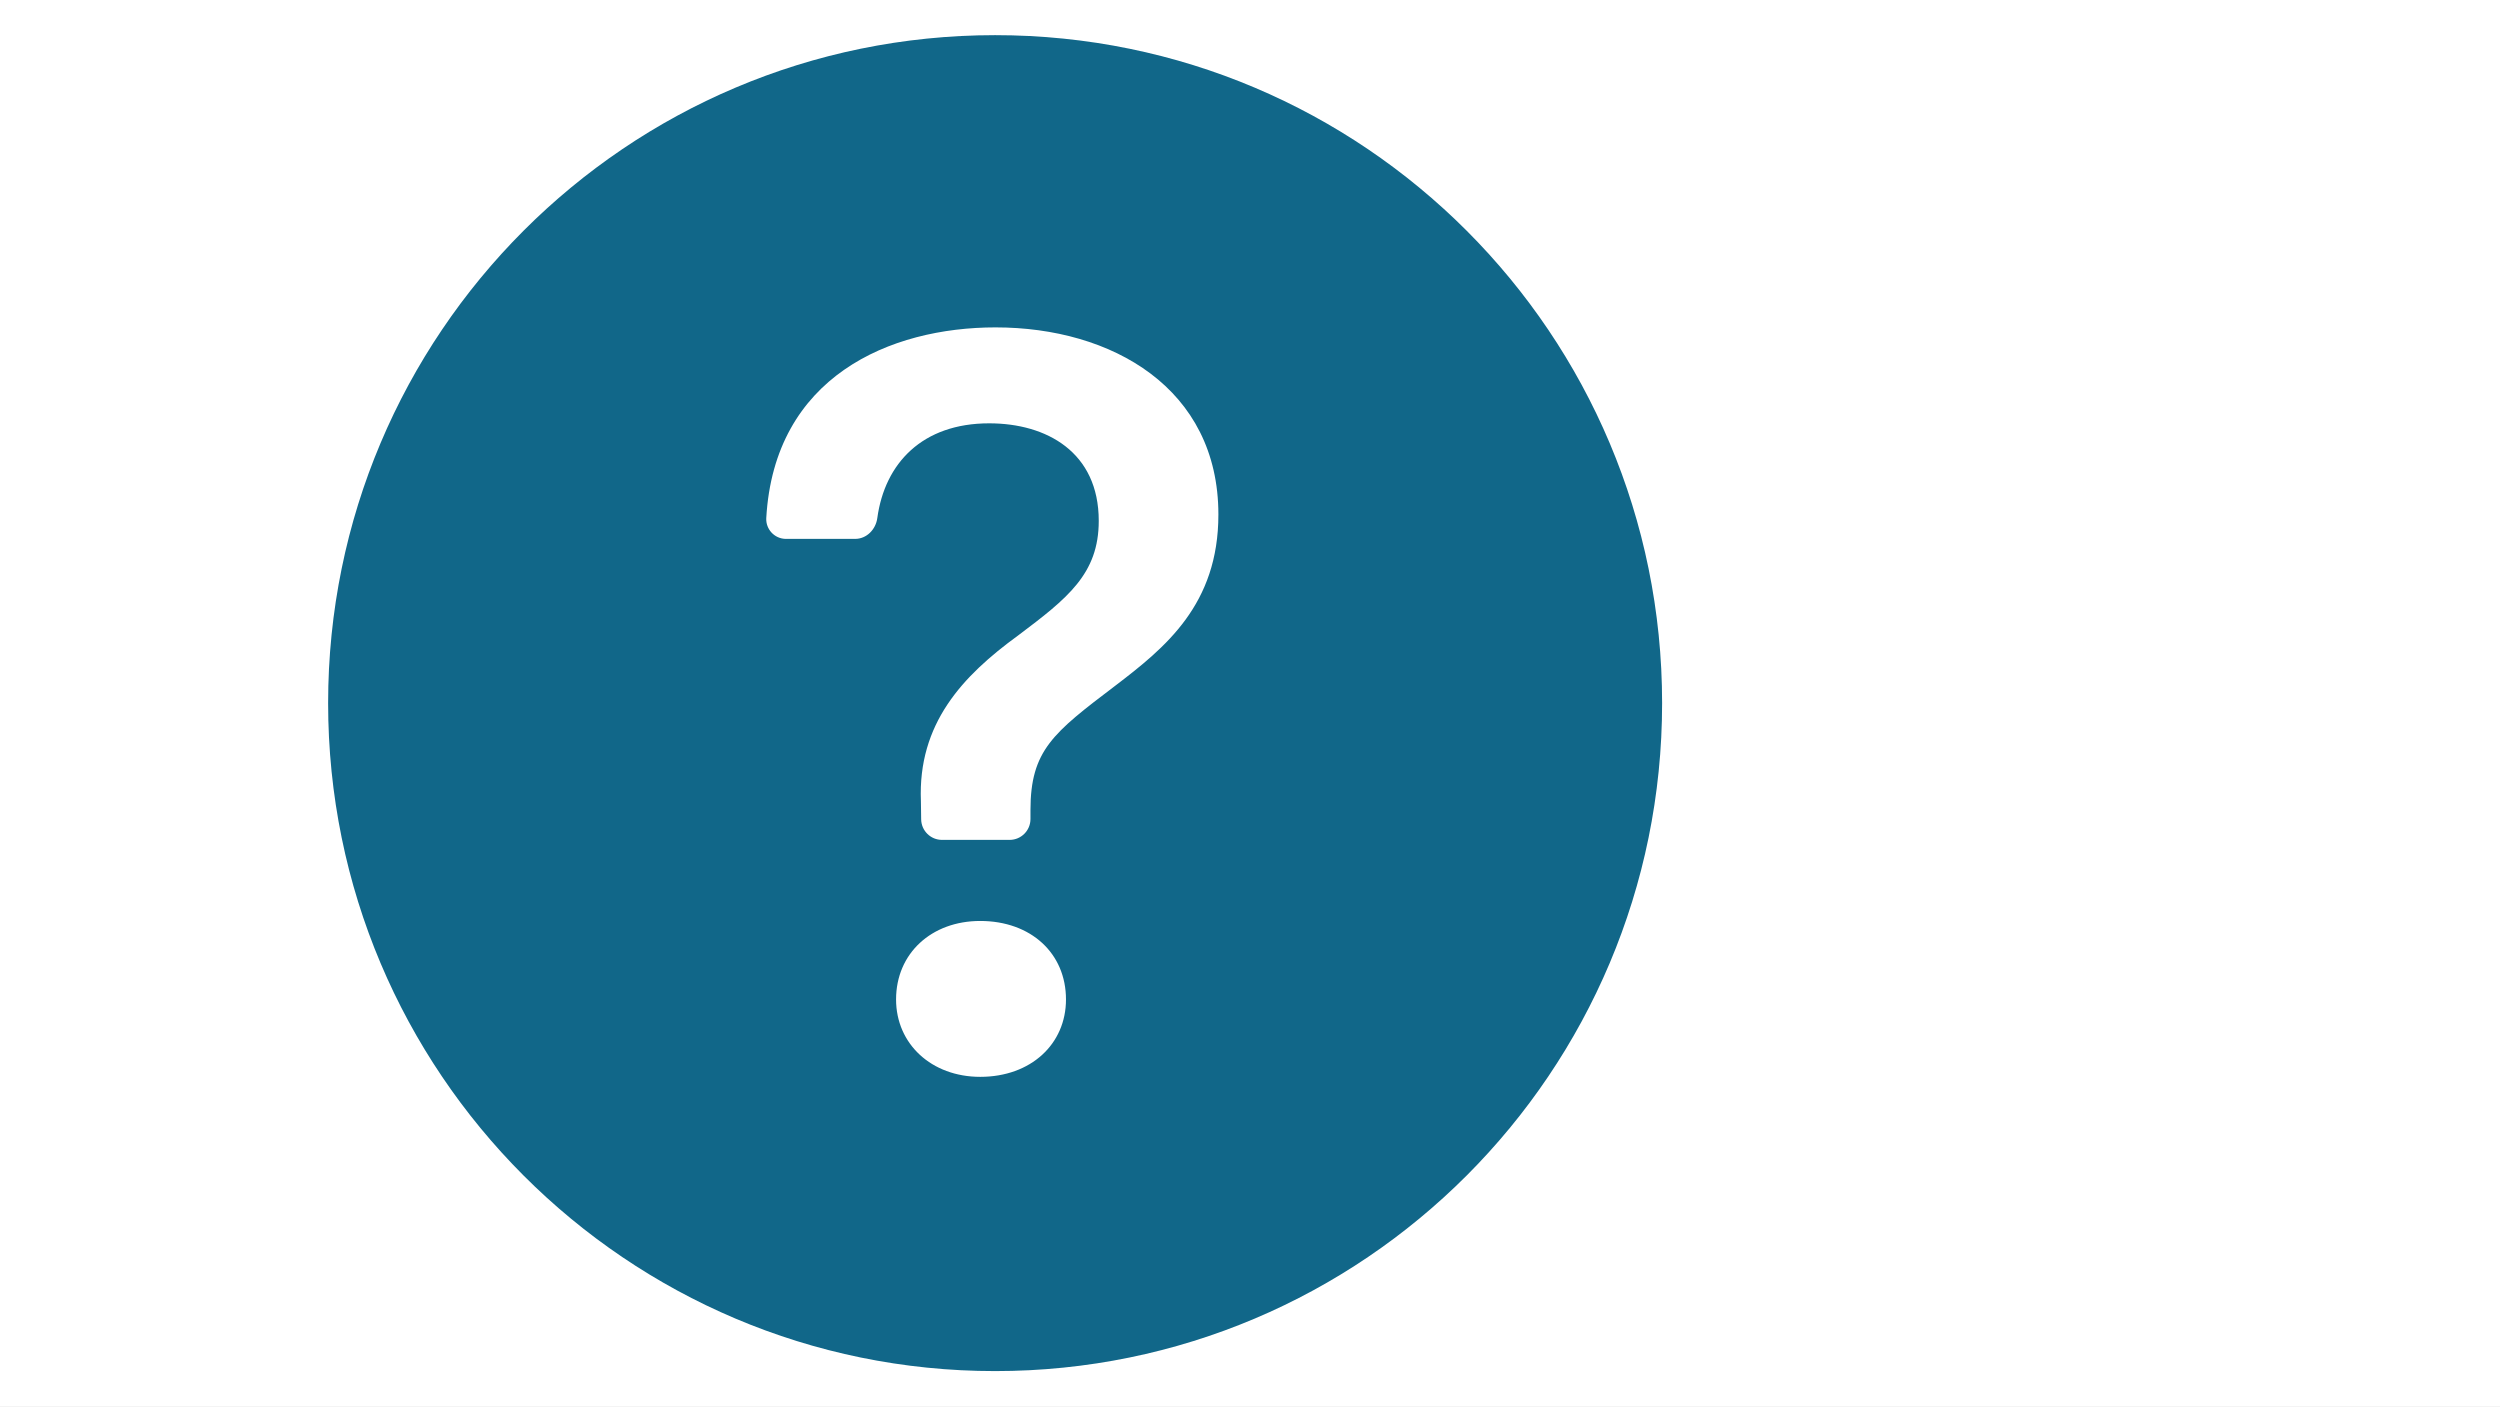
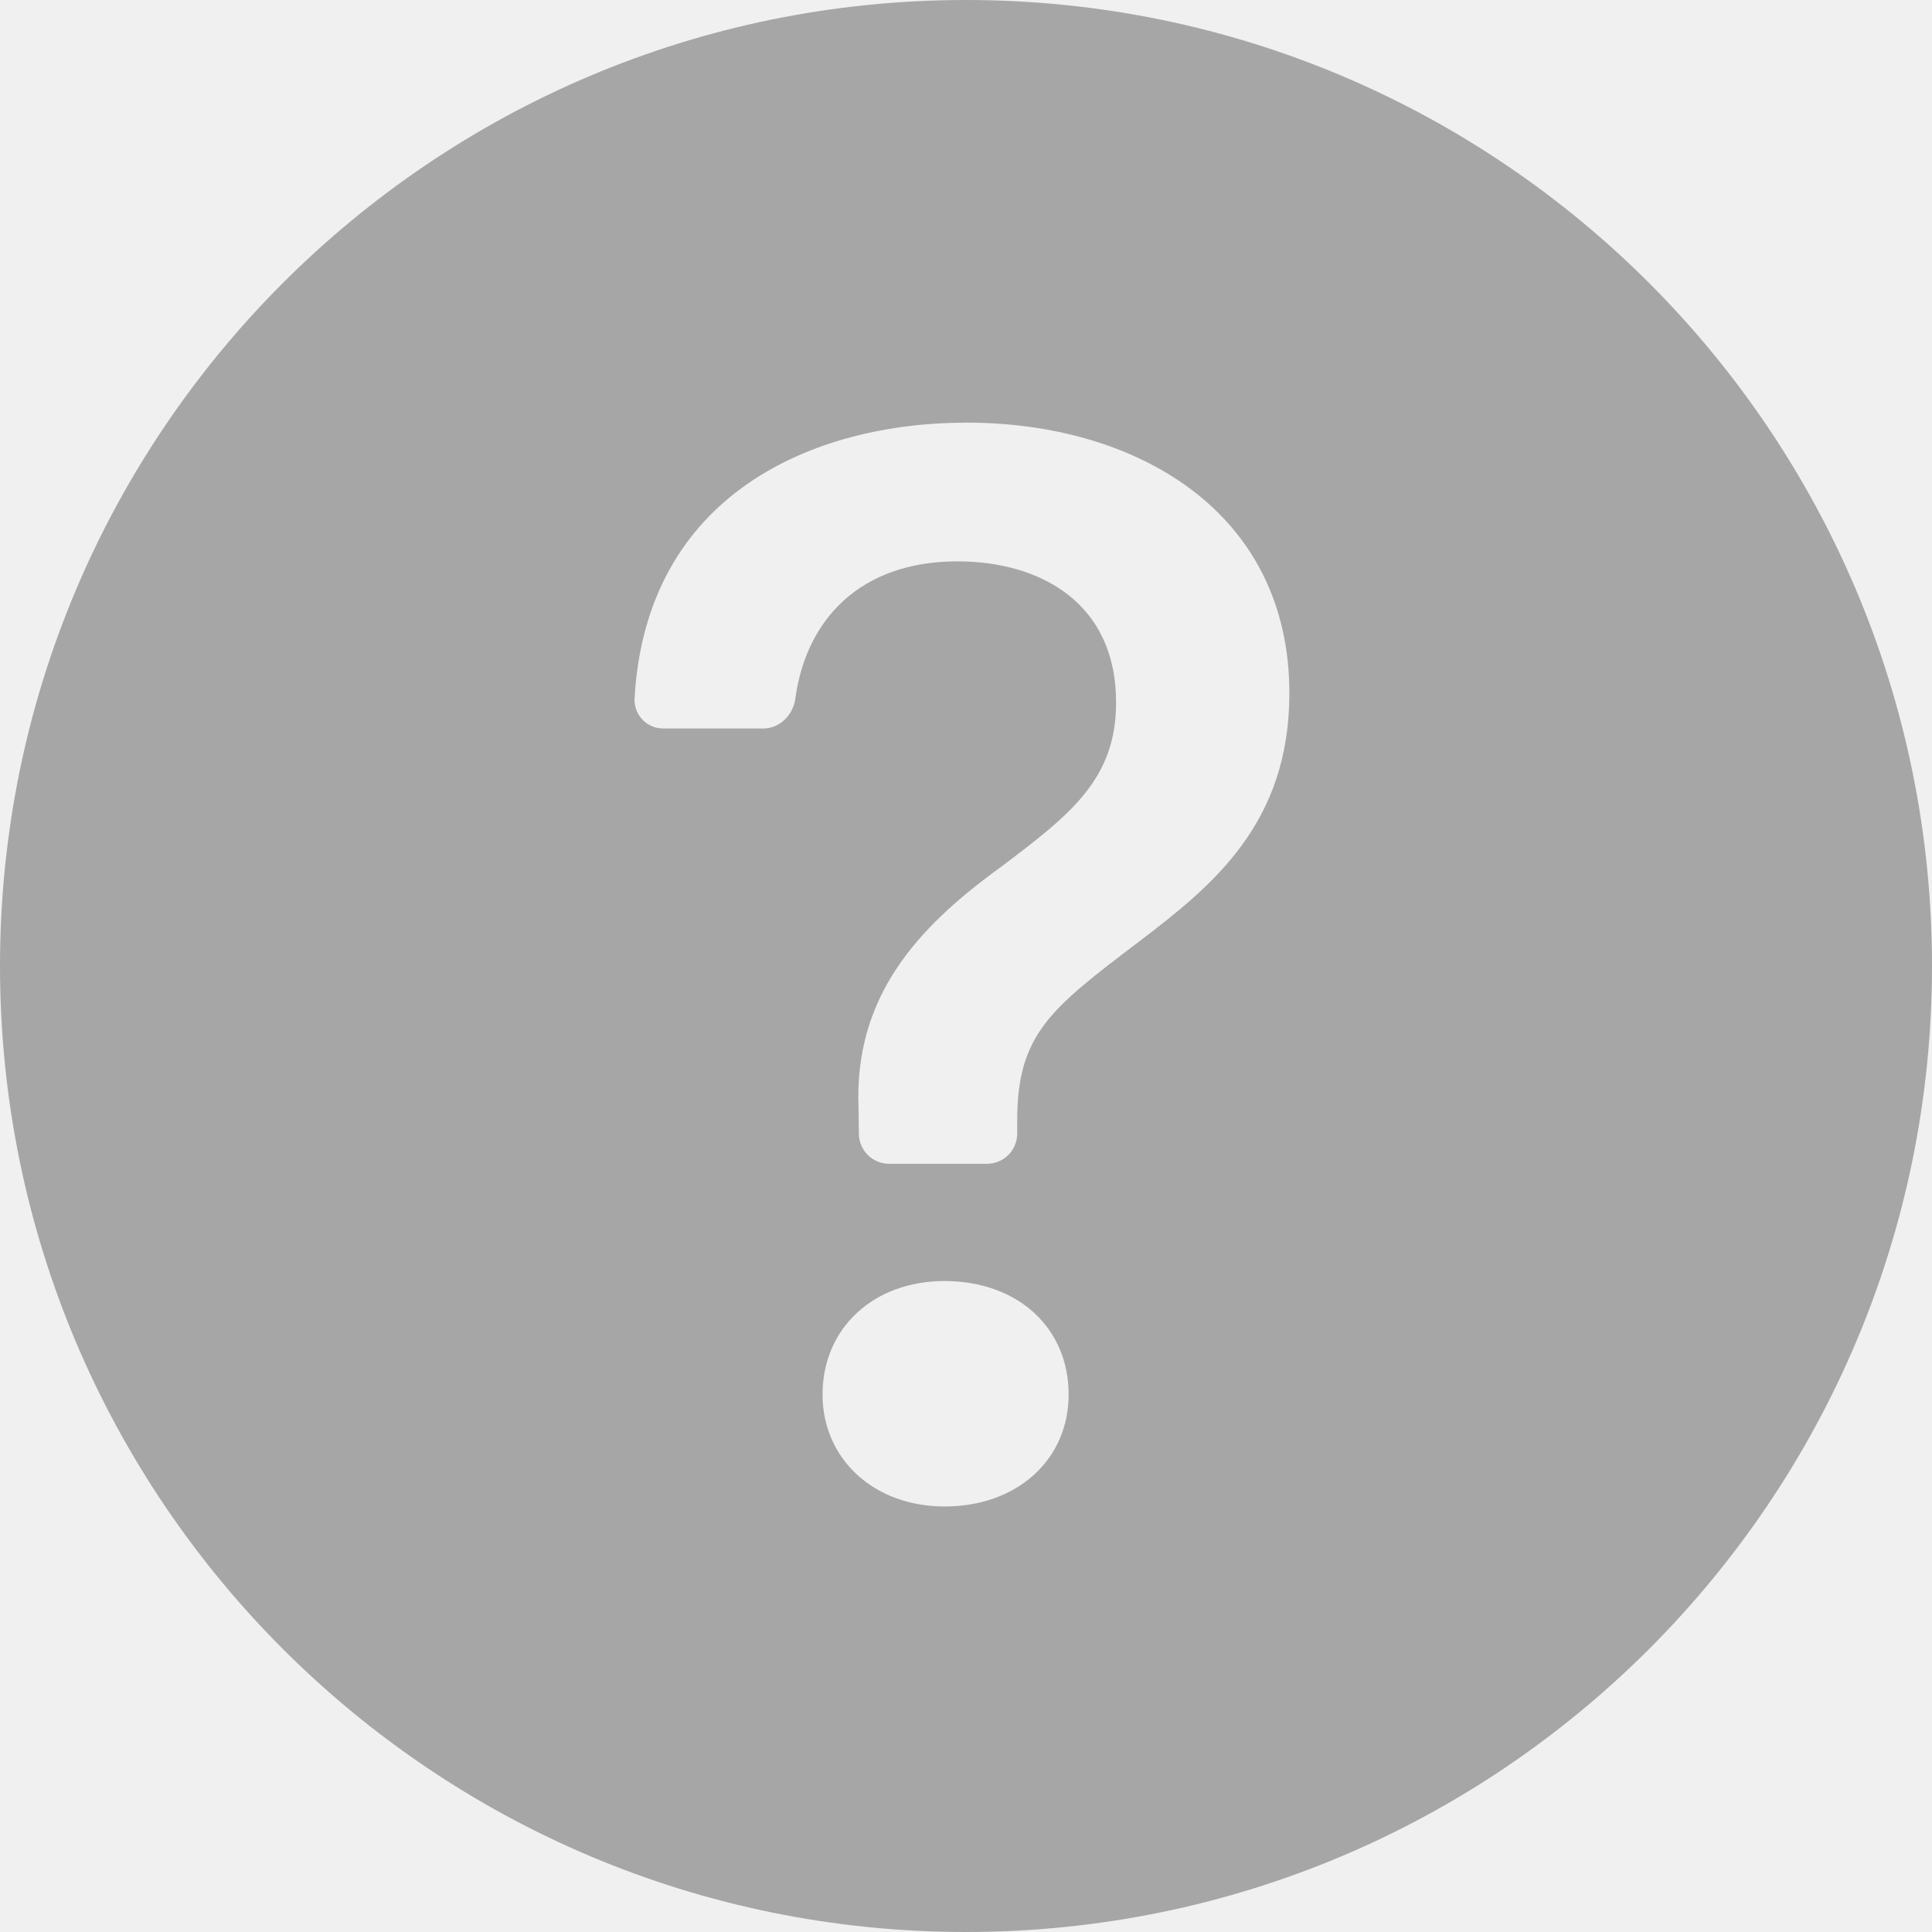
- <svg xmlns="http://www.w3.org/2000/svg" width="1280" height="720" overflow="hidden">
-   <defs>
-     <clipPath id="clip0">
-       <rect x="0" y="0" width="1280" height="720" />
-     </clipPath>
-     <clipPath id="clip1">
-       <rect x="168" y="18" width="683" height="684" />
-     </clipPath>
-     <clipPath id="clip2">
-       <rect x="168" y="18" width="683" height="684" />
-     </clipPath>
-     <clipPath id="clip3">
-       <rect x="168" y="18" width="683" height="684" />
-     </clipPath>
-   </defs>
-   <g clip-path="url(#clip0)">
-     <rect x="0" y="0" width="1280" height="720" fill="#FFFFFF" />
-     <g clip-path="url(#clip1)">
-       <g clip-path="url(#clip2)">
-         <g clip-path="url(#clip3)">
-           <path d="M683 341.5C683 530.106 530.106 683 341.5 683 152.895 683-3.79141e-14 530.106-3.79141e-14 341.5-1.13743e-13 152.895 152.895-3.79141e-14 341.5-3.79141e-14 530.106-1.13743e-13 683 152.895 683 341.5ZM234.61 257.534 269.828 257.534C275.719 257.534 280.414 252.71 281.183 246.862 285.024 218.859 304.234 198.454 338.469 198.454 367.753 198.454 394.561 213.096 394.561 248.313 394.561 275.42 378.595 287.884 353.367 306.838 324.638 327.712 301.886 352.087 303.508 391.658L303.636 400.921C303.729 406.748 308.48 411.423 314.308 411.422L348.928 411.422C354.821 411.422 359.599 406.644 359.599 400.75L359.599 396.268C359.599 365.618 371.253 356.697 402.714 332.834 428.711 313.07 455.817 291.129 455.817 245.069 455.817 180.568 401.348 149.406 341.713 149.406 287.628 149.406 228.378 174.592 224.323 246.99 224.086 252.572 228.42 257.29 234.002 257.526 234.205 257.535 234.408 257.537 234.61 257.534ZM333.859 532.569C359.898 532.569 377.784 515.75 377.784 492.998 377.784 469.434 359.856 452.872 333.859 452.872 308.929 452.872 290.787 469.434 290.787 492.998 290.787 515.75 308.929 532.569 333.902 532.569Z" fill="#116789" transform="matrix(1 0 0 1.00146 168 18)" />
-         </g>
-       </g>
-     </g>
-   </g>
+ <svg xmlns="http://www.w3.org/2000/svg" width="16" height="16" fill="#a6a6a6" class="bi bi-question-circle-fill" viewBox="0 0 16 16">
+   <path d="M16 8A8 8 0 1 1 0 8a8 8 0 0 1 16 0M5.496 6.033h.825c.138 0 .248-.113.266-.25.09-.656.54-1.134 1.342-1.134.686 0 1.314.343 1.314 1.168 0 .635-.374.927-.965 1.371-.673.489-1.206 1.06-1.168 1.987l.003.217a.25.25 0 0 0 .25.246h.811a.25.25 0 0 0 .25-.25v-.105c0-.718.273-.927 1.01-1.486.609-.463 1.244-.977 1.244-2.056 0-1.511-1.276-2.241-2.673-2.241-1.267 0-2.655.59-2.75 2.286a.237.237 0 0 0 .241.247m2.325 6.443c.61 0 1.029-.394 1.029-.927 0-.552-.42-.94-1.029-.94-.584 0-1.009.388-1.009.94 0 .533.425.927 1.01.927z" />
</svg>
